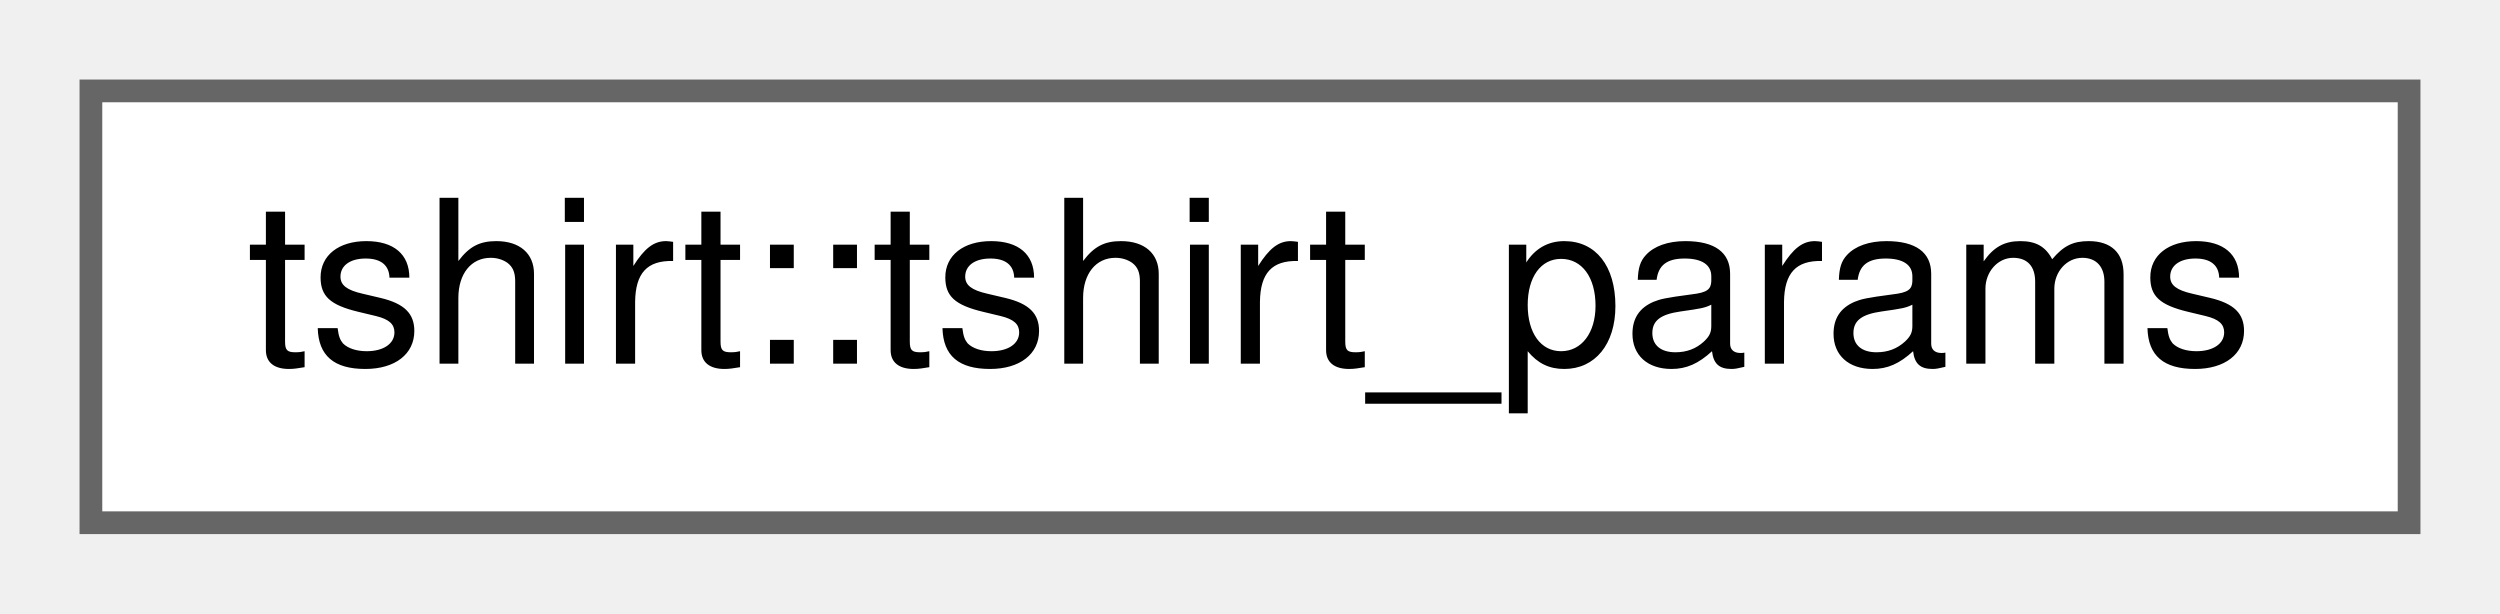
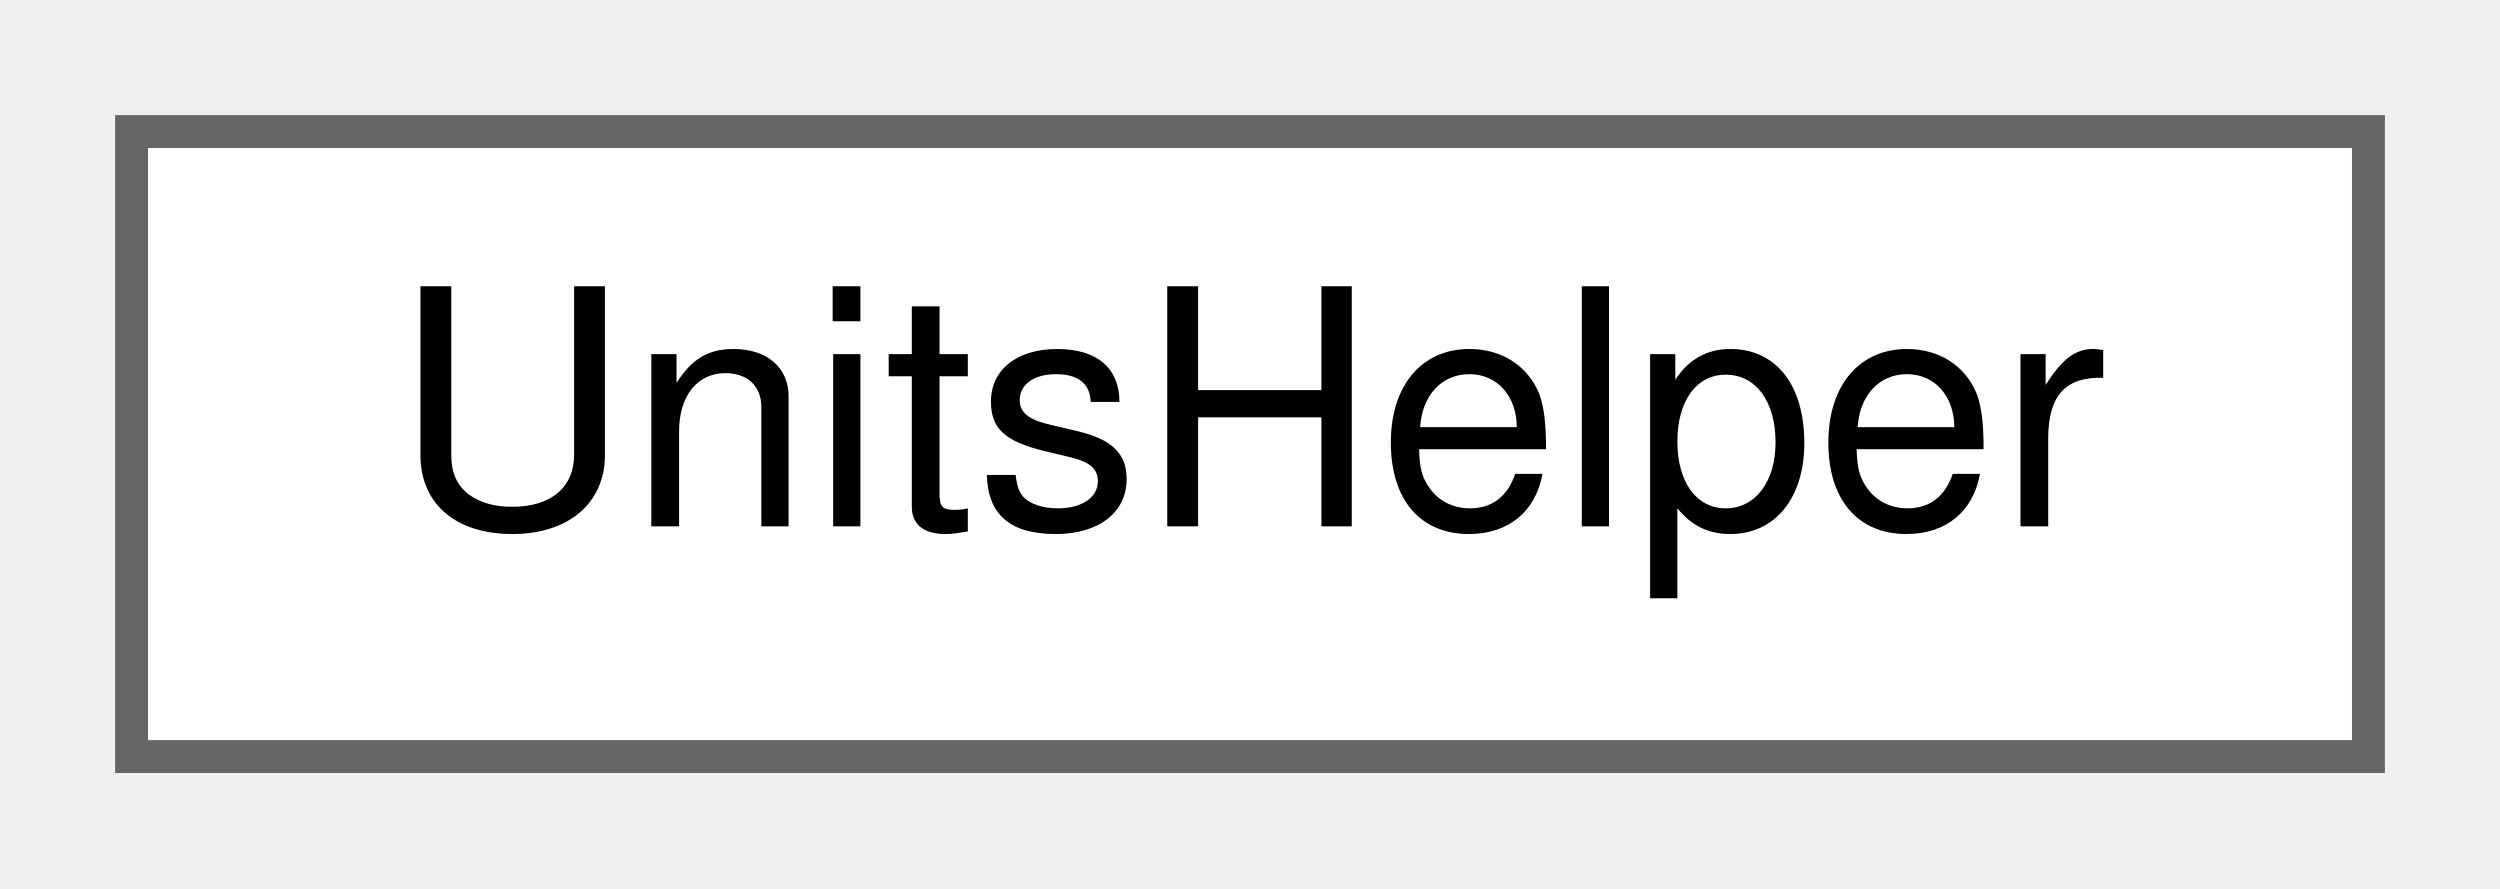
- <svg xmlns="http://www.w3.org/2000/svg" xmlns:xlink="http://www.w3.org/1999/xlink" width="110pt" height="27pt" viewBox="0.00 0.00 110.00 27.00">
+ <svg xmlns="http://www.w3.org/2000/svg" xmlns:xlink="http://www.w3.org/1999/xlink" width="76pt" height="27pt" viewBox="0.00 0.00 76.00 27.00">
  <g id="graph0" class="graph" transform="scale(1 1) rotate(0) translate(4 23)">
    <g id="node1" class="node">
      <g id="a_node1">
-         <a xlink:href="structtshirt_1_1tshirt__params.html" target="_top" xlink:title="Structure for containing and organizing the parameters of the Tshirt hydrological model.">
-           <polygon fill="white" stroke="#666666" points="102,-19 0,-19 0,0 102,0 102,-19" />
-           <text text-anchor="middle" x="51" y="-7" font-family="Helvetica,sans-Serif" font-size="10.00">tshirt::tshirt_params</text>
+         <a xlink:href="class_units_helper.html" target="_top" xlink:title=" ">
+           <polygon fill="white" stroke="#666666" points="68,-19 0,-19 0,0 68,0 68,-19" />
+           <text text-anchor="middle" x="34" y="-7" font-family="Helvetica,sans-Serif" font-size="10.00">UnitsHelper</text>
        </a>
      </g>
    </g>
  </g>
</svg>
